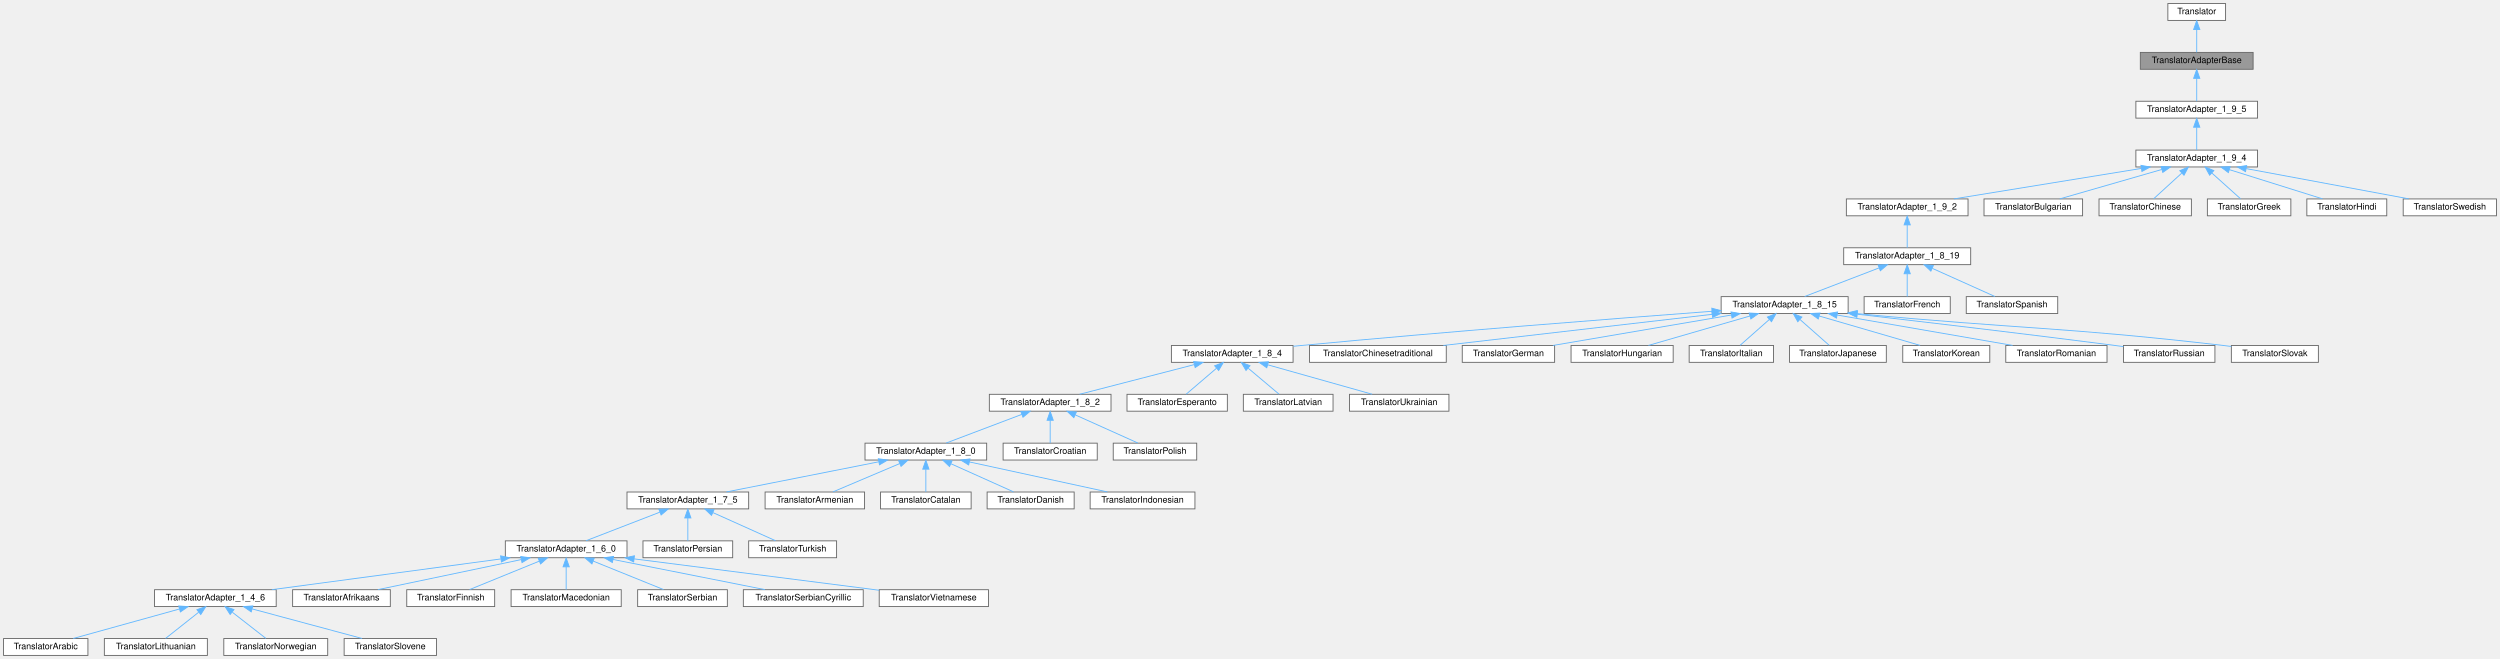
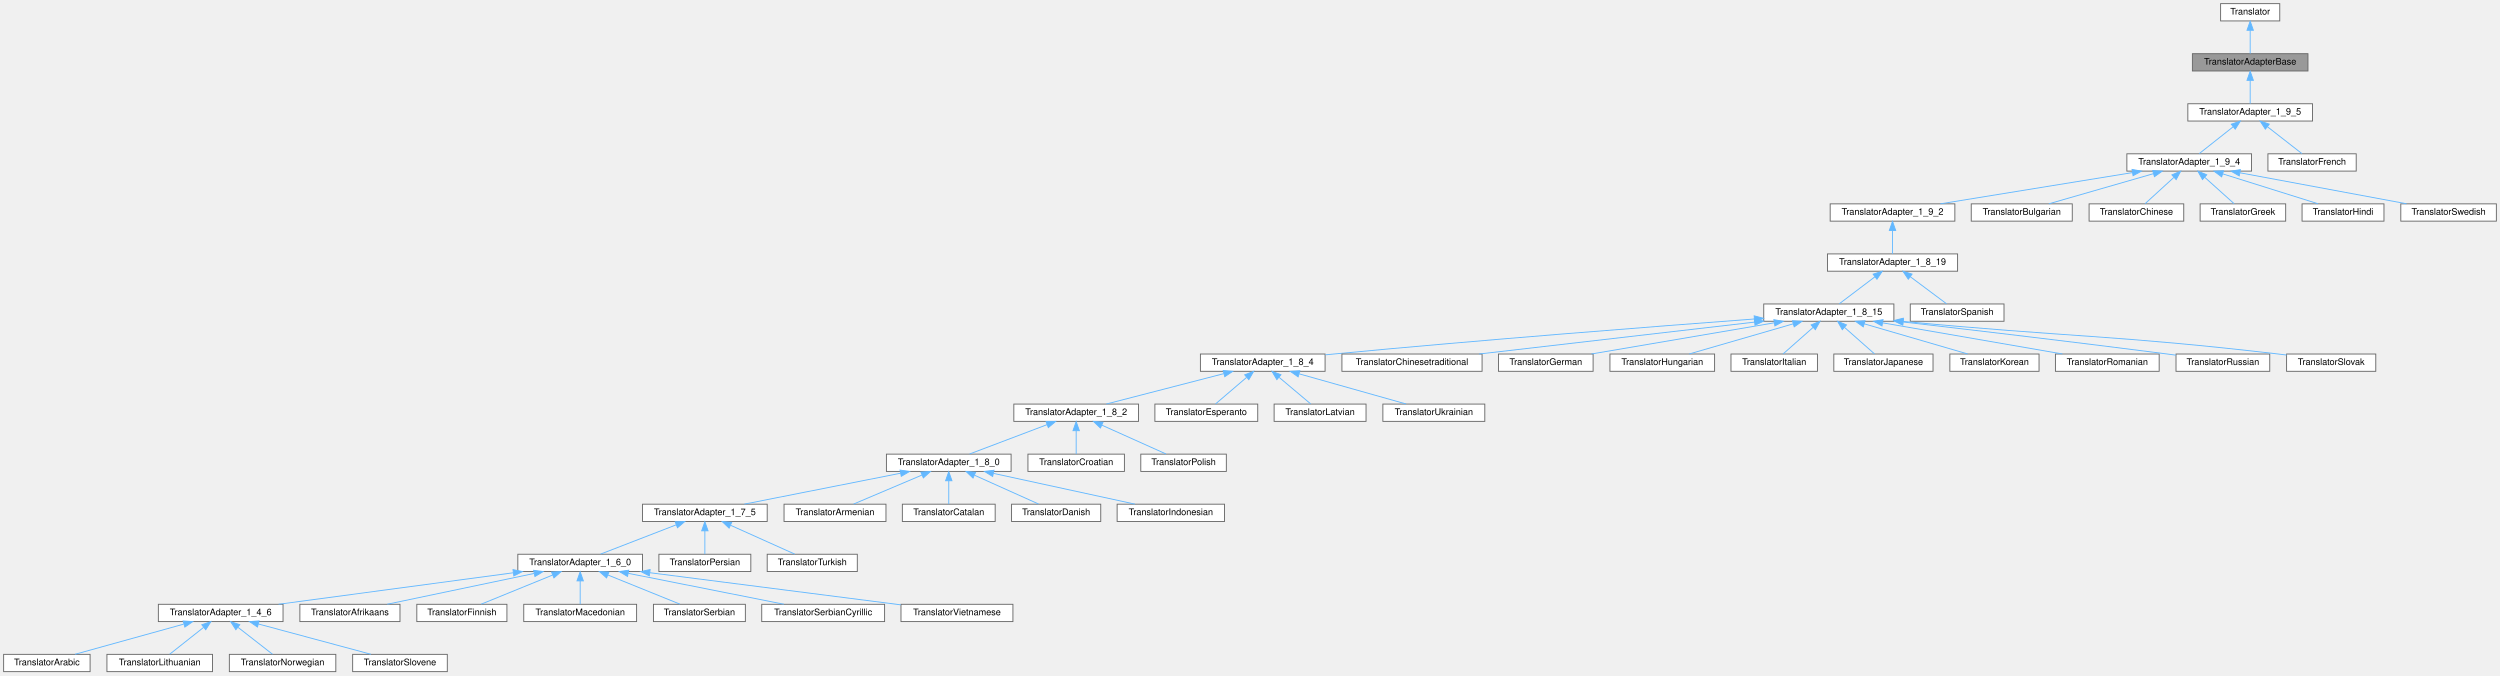
- <svg xmlns="http://www.w3.org/2000/svg" xmlns:xlink="http://www.w3.org/1999/xlink" width="2815pt" height="742pt" viewBox="0.00 0.00 2815.00 742.00">
+ <svg xmlns="http://www.w3.org/2000/svg" xmlns:xlink="http://www.w3.org/1999/xlink" width="2747pt" height="742pt" viewBox="0.00 0.00 2747.00 742.00">
  <g id="graph0" class="graph" transform="scale(1 1) rotate(0) translate(4 738)">
    <g id="node1" class="node">
      <g id="a_node1">
        <a xlink:title="Base of the translator adapter tree.">
-           <polygon fill="#999999" stroke="#666666" points="2533,-679 2406,-679 2406,-660 2533,-660 2533,-679" />
-           <text text-anchor="middle" x="2469.5" y="-667" font-family="Helvetica,sans-Serif" font-size="10.00">TranslatorAdapterBase</text>
+           <polygon fill="#999999" stroke="#666666" points="2532,-679 2405,-679 2405,-660 2532,-660 2532,-679" />
+           <text text-anchor="middle" x="2468.5" y="-667" font-family="Helvetica,sans-Serif" font-size="10.00">TranslatorAdapterBase</text>
        </a>
      </g>
    </g>
    <g id="node3" class="node">
      <g id="a_node3">
        <a xlink:href="../../dd/dba/class_translator_adapter__1__9__5.html" target="_top" xlink:title=" ">
-           <polygon fill="white" stroke="#666666" points="2538,-624 2401,-624 2401,-605 2538,-605 2538,-624" />
-           <text text-anchor="middle" x="2469.5" y="-612" font-family="Helvetica,sans-Serif" font-size="10.00">TranslatorAdapter_1_9_5</text>
+           <polygon fill="white" stroke="#666666" points="2537,-624 2400,-624 2400,-605 2537,-605 2537,-624" />
+           <text text-anchor="middle" x="2468.5" y="-612" font-family="Helvetica,sans-Serif" font-size="10.00">TranslatorAdapter_1_9_5</text>
        </a>
      </g>
    </g>
    <g id="edge2" class="edge">
-       <path fill="none" stroke="#63b8ff" d="M2469.5,-649.66C2469.5,-640.93 2469.5,-630.99 2469.5,-624.09" />
-       <polygon fill="#63b8ff" stroke="#63b8ff" points="2466,-649.75 2469.5,-659.75 2473,-649.75 2466,-649.75" />
+       <path fill="none" stroke="#63b8ff" d="M2468.5,-649.66C2468.5,-640.93 2468.5,-630.99 2468.5,-624.09" />
+       <polygon fill="#63b8ff" stroke="#63b8ff" points="2465,-649.75 2468.5,-659.75 2472,-649.75 2465,-649.75" />
    </g>
    <g id="node2" class="node">
      <g id="a_node2">
        <a xlink:href="../../d8/dfb/class_translator.html" target="_top" xlink:title="Abstract base class for all translatable text fragments.">
-           <polygon fill="white" stroke="#666666" points="2502,-734 2437,-734 2437,-715 2502,-715 2502,-734" />
-           <text text-anchor="middle" x="2469.5" y="-722" font-family="Helvetica,sans-Serif" font-size="10.00">Translator</text>
+           <polygon fill="white" stroke="#666666" points="2501,-734 2436,-734 2436,-715 2501,-715 2501,-734" />
+           <text text-anchor="middle" x="2468.5" y="-722" font-family="Helvetica,sans-Serif" font-size="10.00">Translator</text>
        </a>
      </g>
    </g>
    <g id="edge1" class="edge">
-       <path fill="none" stroke="#63b8ff" d="M2469.5,-704.66C2469.5,-695.93 2469.5,-685.99 2469.5,-679.09" />
-       <polygon fill="#63b8ff" stroke="#63b8ff" points="2466,-704.75 2469.5,-714.75 2473,-704.75 2466,-704.75" />
+       <path fill="none" stroke="#63b8ff" d="M2468.5,-704.66C2468.5,-695.93 2468.5,-685.99 2468.5,-679.09" />
+       <polygon fill="#63b8ff" stroke="#63b8ff" points="2465,-704.75 2468.5,-714.75 2472,-704.75 2465,-704.75" />
    </g>
    <g id="node4" class="node">
      <g id="a_node4">
        <a xlink:href="../../d0/d33/class_translator_adapter__1__9__4.html" target="_top" xlink:title=" ">
-           <polygon fill="white" stroke="#666666" points="2538,-569 2401,-569 2401,-550 2538,-550 2538,-569" />
-           <text text-anchor="middle" x="2469.5" y="-557" font-family="Helvetica,sans-Serif" font-size="10.00">TranslatorAdapter_1_9_4</text>
+           <polygon fill="white" stroke="#666666" points="2470,-569 2333,-569 2333,-550 2470,-550 2470,-569" />
+           <text text-anchor="middle" x="2401.5" y="-557" font-family="Helvetica,sans-Serif" font-size="10.00">TranslatorAdapter_1_9_4</text>
        </a>
      </g>
    </g>
    <g id="edge3" class="edge">
-       <path fill="none" stroke="#63b8ff" d="M2469.5,-594.66C2469.5,-585.93 2469.5,-575.99 2469.5,-569.09" />
-       <polygon fill="#63b8ff" stroke="#63b8ff" points="2466,-594.75 2469.5,-604.75 2473,-594.75 2466,-594.75" />
+       <path fill="none" stroke="#63b8ff" d="M2449.67,-598.6C2437.66,-589.11 2422.53,-577.13 2412.46,-569.17" />
+       <polygon fill="#63b8ff" stroke="#63b8ff" points="2447.72,-601.53 2457.74,-604.98 2452.06,-596.04 2447.72,-601.53" />
+     </g>
+     <g id="node50" class="node">
+       <g id="a_node50">
+         <a xlink:href="../../da/d1a/class_translator_french.html" target="_top" xlink:title=" ">
+           <polygon fill="white" stroke="#666666" points="2585,-569 2488,-569 2488,-550 2585,-550 2585,-569" />
+           <text text-anchor="middle" x="2536.5" y="-557" font-family="Helvetica,sans-Serif" font-size="10.00">TranslatorFrench</text>
+         </a>
+       </g>
+     </g>
+     <g id="edge49" class="edge">
+       <path fill="none" stroke="#63b8ff" d="M2487.62,-598.6C2499.8,-589.11 2515.16,-577.13 2525.38,-569.17" />
+       <polygon fill="#63b8ff" stroke="#63b8ff" points="2485.16,-596.08 2479.43,-604.98 2489.46,-601.6 2485.16,-596.08" />
    </g>
    <g id="node5" class="node">
      <g id="a_node5">
        <a xlink:href="../../d3/d2e/class_translator_adapter__1__9__2.html" target="_top" xlink:title=" ">
-           <polygon fill="white" stroke="#666666" points="2212,-514 2075,-514 2075,-495 2212,-495 2212,-514" />
-           <text text-anchor="middle" x="2143.5" y="-502" font-family="Helvetica,sans-Serif" font-size="10.00">TranslatorAdapter_1_9_2</text>
+           <polygon fill="white" stroke="#666666" points="2144,-514 2007,-514 2007,-495 2144,-495 2144,-514" />
+           <text text-anchor="middle" x="2075.5" y="-502" font-family="Helvetica,sans-Serif" font-size="10.00">TranslatorAdapter_1_9_2</text>
        </a>
      </g>
    </g>
    <g id="edge4" class="edge">
-       <path fill="none" stroke="#63b8ff" d="M2407.2,-548.37C2345.99,-538.42 2253.62,-523.4 2196.02,-514.04" />
-       <polygon fill="#63b8ff" stroke="#63b8ff" points="2406.69,-551.83 2417.12,-549.98 2407.81,-544.93 2406.69,-551.83" />
+       <path fill="none" stroke="#63b8ff" d="M2339.2,-548.37C2277.99,-538.42 2185.62,-523.4 2128.02,-514.04" />
+       <polygon fill="#63b8ff" stroke="#63b8ff" points="2338.69,-551.83 2349.12,-549.98 2339.81,-544.93 2338.69,-551.83" />
+     </g>
+     <g id="node45" class="node">
+       <g id="a_node45">
+         <a xlink:href="../../da/dbb/class_translator_bulgarian.html" target="_top" xlink:title=" ">
+           <polygon fill="white" stroke="#666666" points="2273,-514 2162,-514 2162,-495 2273,-495 2273,-514" />
+           <text text-anchor="middle" x="2217.5" y="-502" font-family="Helvetica,sans-Serif" font-size="10.00">TranslatorBulgarian</text>
+         </a>
+       </g>
+     </g>
+     <g id="edge44" class="edge">
+       <path fill="none" stroke="#63b8ff" d="M2362.21,-547.18C2327.8,-537.27 2278.54,-523.08 2247.29,-514.08" />
+       <polygon fill="#63b8ff" stroke="#63b8ff" points="2361.36,-550.58 2371.94,-549.98 2363.3,-543.85 2361.36,-550.58" />
    </g>
    <g id="node46" class="node">
      <g id="a_node46">
-         <a xlink:href="../../da/dbb/class_translator_bulgarian.html" target="_top" xlink:title=" ">
-           <polygon fill="white" stroke="#666666" points="2341,-514 2230,-514 2230,-495 2341,-495 2341,-514" />
-           <text text-anchor="middle" x="2285.5" y="-502" font-family="Helvetica,sans-Serif" font-size="10.00">TranslatorBulgarian</text>
+         <a xlink:href="../../d6/db6/class_translator_chinese.html" target="_top" xlink:title=" ">
+           <polygon fill="white" stroke="#666666" points="2395.5,-514 2291.5,-514 2291.5,-495 2395.5,-495 2395.5,-514" />
+           <text text-anchor="middle" x="2343.5" y="-502" font-family="Helvetica,sans-Serif" font-size="10.00">TranslatorChinese</text>
        </a>
      </g>
    </g>
    <g id="edge45" class="edge">
-       <path fill="none" stroke="#63b8ff" d="M2430.21,-547.18C2395.8,-537.27 2346.54,-523.08 2315.29,-514.08" />
-       <polygon fill="#63b8ff" stroke="#63b8ff" points="2429.36,-550.58 2439.94,-549.98 2431.3,-543.85 2429.36,-550.58" />
+       <path fill="none" stroke="#63b8ff" d="M2384.59,-543.04C2374.3,-533.64 2361.53,-521.98 2352.99,-514.17" />
+       <polygon fill="#63b8ff" stroke="#63b8ff" points="2382.44,-545.82 2392.18,-549.98 2387.16,-540.66 2382.44,-545.82" />
    </g>
    <g id="node47" class="node">
      <g id="a_node47">
-         <a xlink:href="../../d6/db6/class_translator_chinese.html" target="_top" xlink:title=" ">
-           <polygon fill="white" stroke="#666666" points="2463.5,-514 2359.5,-514 2359.5,-495 2463.5,-495 2463.5,-514" />
-           <text text-anchor="middle" x="2411.5" y="-502" font-family="Helvetica,sans-Serif" font-size="10.00">TranslatorChinese</text>
+         <a xlink:href="../../df/d75/class_translator_greek.html" target="_top" xlink:title=" ">
+           <polygon fill="white" stroke="#666666" points="2507.5,-514 2413.5,-514 2413.5,-495 2507.5,-495 2507.5,-514" />
+           <text text-anchor="middle" x="2460.5" y="-502" font-family="Helvetica,sans-Serif" font-size="10.00">TranslatorGreek</text>
        </a>
      </g>
    </g>
    <g id="edge46" class="edge">
-       <path fill="none" stroke="#63b8ff" d="M2452.59,-543.04C2442.3,-533.64 2429.53,-521.98 2420.99,-514.17" />
-       <polygon fill="#63b8ff" stroke="#63b8ff" points="2450.44,-545.82 2460.18,-549.98 2455.16,-540.66 2450.44,-545.82" />
+       <path fill="none" stroke="#63b8ff" d="M2418.7,-543.04C2429.17,-533.64 2442.15,-521.98 2450.85,-514.17" />
+       <polygon fill="#63b8ff" stroke="#63b8ff" points="2416.08,-540.7 2410.98,-549.98 2420.76,-545.91 2416.08,-540.7" />
    </g>
    <g id="node48" class="node">
      <g id="a_node48">
-         <a xlink:href="../../df/d75/class_translator_greek.html" target="_top" xlink:title=" ">
-           <polygon fill="white" stroke="#666666" points="2575.5,-514 2481.5,-514 2481.5,-495 2575.5,-495 2575.5,-514" />
-           <text text-anchor="middle" x="2528.5" y="-502" font-family="Helvetica,sans-Serif" font-size="10.00">TranslatorGreek</text>
+         <a xlink:href="../../d1/d8a/class_translator_hindi.html" target="_top" xlink:title=" ">
+           <polygon fill="white" stroke="#666666" points="2615.5,-514 2525.5,-514 2525.5,-495 2615.5,-495 2615.5,-514" />
+           <text text-anchor="middle" x="2570.5" y="-502" font-family="Helvetica,sans-Serif" font-size="10.00">TranslatorHindi</text>
        </a>
      </g>
    </g>
    <g id="edge47" class="edge">
-       <path fill="none" stroke="#63b8ff" d="M2486.7,-543.04C2497.17,-533.64 2510.15,-521.98 2518.85,-514.17" />
-       <polygon fill="#63b8ff" stroke="#63b8ff" points="2484.08,-540.7 2478.98,-549.98 2488.76,-545.91 2484.08,-540.7" />
+       <path fill="none" stroke="#63b8ff" d="M2438.4,-546.93C2469.97,-537.03 2514.68,-523.01 2543.13,-514.08" />
+       <polygon fill="#63b8ff" stroke="#63b8ff" points="2437.15,-543.65 2428.65,-549.98 2439.24,-550.33 2437.15,-543.65" />
    </g>
    <g id="node49" class="node">
      <g id="a_node49">
-         <a xlink:href="../../d1/d8a/class_translator_hindi.html" target="_top" xlink:title=" ">
-           <polygon fill="white" stroke="#666666" points="2683.5,-514 2593.5,-514 2593.5,-495 2683.5,-495 2683.5,-514" />
-           <text text-anchor="middle" x="2638.5" y="-502" font-family="Helvetica,sans-Serif" font-size="10.00">TranslatorHindi</text>
+         <a xlink:href="../../d5/d5c/class_translator_swedish.html" target="_top" xlink:title=" ">
+           <polygon fill="white" stroke="#666666" points="2739,-514 2634,-514 2634,-495 2739,-495 2739,-514" />
+           <text text-anchor="middle" x="2686.5" y="-502" font-family="Helvetica,sans-Serif" font-size="10.00">TranslatorSwedish</text>
        </a>
      </g>
    </g>
    <g id="edge48" class="edge">
-       <path fill="none" stroke="#63b8ff" d="M2506.4,-546.93C2537.97,-537.03 2582.68,-523.01 2611.13,-514.08" />
-       <polygon fill="#63b8ff" stroke="#63b8ff" points="2505.15,-543.65 2496.65,-549.98 2507.24,-550.33 2505.15,-543.65" />
-     </g>
-     <g id="node50" class="node">
-       <g id="a_node50">
-         <a xlink:href="../../d5/d5c/class_translator_swedish.html" target="_top" xlink:title=" ">
-           <polygon fill="white" stroke="#666666" points="2807,-514 2702,-514 2702,-495 2807,-495 2807,-514" />
-           <text text-anchor="middle" x="2754.5" y="-502" font-family="Helvetica,sans-Serif" font-size="10.00">TranslatorSwedish</text>
-         </a>
-       </g>
-     </g>
-     <g id="edge49" class="edge">
-       <path fill="none" stroke="#63b8ff" d="M2525.28,-548.13C2578.71,-538.19 2658.39,-523.37 2708.35,-514.08" />
-       <polygon fill="#63b8ff" stroke="#63b8ff" points="2524.48,-544.72 2515.29,-549.98 2525.76,-551.6 2524.48,-544.72" />
+       <path fill="none" stroke="#63b8ff" d="M2457.28,-548.13C2510.71,-538.19 2590.39,-523.37 2640.35,-514.08" />
+       <polygon fill="#63b8ff" stroke="#63b8ff" points="2456.48,-544.72 2447.29,-549.98 2457.76,-551.6 2456.48,-544.72" />
    </g>
    <g id="node6" class="node">
      <g id="a_node6">
        <a xlink:href="../../de/dde/class_translator_adapter__1__8__19.html" target="_top" xlink:title=" ">
-           <polygon fill="white" stroke="#666666" points="2215,-459 2072,-459 2072,-440 2215,-440 2215,-459" />
-           <text text-anchor="middle" x="2143.5" y="-447" font-family="Helvetica,sans-Serif" font-size="10.00">TranslatorAdapter_1_8_19</text>
+           <polygon fill="white" stroke="#666666" points="2147,-459 2004,-459 2004,-440 2147,-440 2147,-459" />
+           <text text-anchor="middle" x="2075.5" y="-447" font-family="Helvetica,sans-Serif" font-size="10.00">TranslatorAdapter_1_8_19</text>
        </a>
      </g>
    </g>
    <g id="edge5" class="edge">
-       <path fill="none" stroke="#63b8ff" d="M2143.5,-484.66C2143.5,-475.93 2143.5,-465.99 2143.5,-459.09" />
-       <polygon fill="#63b8ff" stroke="#63b8ff" points="2140,-484.75 2143.5,-494.75 2147,-484.75 2140,-484.75" />
+       <path fill="none" stroke="#63b8ff" d="M2075.5,-484.66C2075.5,-475.93 2075.5,-465.99 2075.5,-459.09" />
+       <polygon fill="#63b8ff" stroke="#63b8ff" points="2072,-484.75 2075.5,-494.75 2079,-484.75 2072,-484.75" />
    </g>
    <g id="node7" class="node">
      <g id="a_node7">
        <a xlink:href="../../d4/d2e/class_translator_adapter__1__8__15.html" target="_top" xlink:title=" ">
          <polygon fill="white" stroke="#666666" points="2077,-404 1934,-404 1934,-385 2077,-385 2077,-404" />
          <text text-anchor="middle" x="2005.5" y="-392" font-family="Helvetica,sans-Serif" font-size="10.00">TranslatorAdapter_1_8_15</text>
        </a>
      </g>
    </g>
    <g id="edge6" class="edge">
-       <path fill="none" stroke="#63b8ff" d="M2111.71,-436.29C2086.13,-426.47 2050.83,-412.91 2028.08,-404.17" />
-       <polygon fill="#63b8ff" stroke="#63b8ff" points="2110.74,-439.67 2121.33,-439.98 2113.25,-433.13 2110.74,-439.67" />
+       <path fill="none" stroke="#63b8ff" d="M2056.19,-433.88C2043.59,-424.34 2027.57,-412.21 2016.95,-404.17" />
+       <polygon fill="#63b8ff" stroke="#63b8ff" points="2054.17,-436.74 2064.25,-439.98 2058.39,-431.16 2054.17,-436.74" />
    </g>
    <g id="node44" class="node">
      <g id="a_node44">
-         <a xlink:href="../../da/d1a/class_translator_french.html" target="_top" xlink:title=" ">
-           <polygon fill="white" stroke="#666666" points="2192,-404 2095,-404 2095,-385 2192,-385 2192,-404" />
-           <text text-anchor="middle" x="2143.5" y="-392" font-family="Helvetica,sans-Serif" font-size="10.00">TranslatorFrench</text>
+         <a xlink:href="../../dc/d44/class_translator_spanish.html" target="_top" xlink:title=" ">
+           <polygon fill="white" stroke="#666666" points="2198,-404 2095,-404 2095,-385 2198,-385 2198,-404" />
+           <text text-anchor="middle" x="2146.5" y="-392" font-family="Helvetica,sans-Serif" font-size="10.00">TranslatorSpanish</text>
        </a>
      </g>
    </g>
    <g id="edge43" class="edge">
-       <path fill="none" stroke="#63b8ff" d="M2143.5,-429.66C2143.5,-420.93 2143.5,-410.99 2143.5,-404.09" />
-       <polygon fill="#63b8ff" stroke="#63b8ff" points="2140,-429.75 2143.5,-439.75 2147,-429.75 2140,-429.75" />
-     </g>
-     <g id="node45" class="node">
-       <g id="a_node45">
-         <a xlink:href="../../dc/d44/class_translator_spanish.html" target="_top" xlink:title=" ">
-           <polygon fill="white" stroke="#666666" points="2313,-404 2210,-404 2210,-385 2313,-385 2313,-404" />
-           <text text-anchor="middle" x="2261.5" y="-392" font-family="Helvetica,sans-Serif" font-size="10.00">TranslatorSpanish</text>
-         </a>
-       </g>
-     </g>
-     <g id="edge44" class="edge">
-       <path fill="none" stroke="#63b8ff" d="M2171.85,-435.77C2193.62,-425.99 2223.09,-412.75 2242.2,-404.17" />
-       <polygon fill="#63b8ff" stroke="#63b8ff" points="2170.15,-432.69 2162.46,-439.98 2173.01,-439.08 2170.15,-432.69" />
+       <path fill="none" stroke="#63b8ff" d="M2095.09,-433.88C2107.87,-424.34 2124.11,-412.21 2134.89,-404.17" />
+       <polygon fill="#63b8ff" stroke="#63b8ff" points="2092.83,-431.2 2086.91,-439.98 2097.01,-436.81 2092.83,-431.2" />
    </g>
    <g id="node8" class="node">
      <g id="a_node8">
        <a xlink:href="../../de/d2f/class_translator_adapter__1__8__4.html" target="_top" xlink:title=" ">
          <polygon fill="white" stroke="#666666" points="1452,-349 1315,-349 1315,-330 1452,-330 1452,-349" />
          <text text-anchor="middle" x="1383.5" y="-337" font-family="Helvetica,sans-Serif" font-size="10.00">TranslatorAdapter_1_8_4</text>
        </a>
      </g>
    </g>
    <g id="edge7" class="edge">
      <path fill="none" stroke="#63b8ff" d="M1923.69,-387.5C1817.19,-379.53 1625.31,-364.62 1461.5,-349 1458.52,-348.72 1455.47,-348.42 1452.39,-348.11" />
      <polygon fill="#63b8ff" stroke="#63b8ff" points="1923.49,-390.99 1933.72,-388.25 1924.01,-384.01 1923.49,-390.99" />
    </g>
    <g id="node35" class="node">
      <g id="a_node35">
        <a xlink:href="../../dd/df6/class_translator_chinesetraditional.html" target="_top" xlink:title=" ">
          <polygon fill="white" stroke="#666666" points="1624.5,-349 1470.5,-349 1470.5,-330 1624.5,-330 1624.5,-349" />
          <text text-anchor="middle" x="1547.5" y="-337" font-family="Helvetica,sans-Serif" font-size="10.00">TranslatorChinesetraditional</text>
        </a>
      </g>
    </g>
    <g id="edge34" class="edge">
      <path fill="none" stroke="#63b8ff" d="M1923.97,-384.07C1838.08,-374.13 1704.03,-358.61 1621.21,-349.03" />
      <polygon fill="#63b8ff" stroke="#63b8ff" points="1923.6,-387.55 1933.94,-385.22 1924.41,-380.59 1923.6,-387.55" />
    </g>
    <g id="node36" class="node">
      <g id="a_node36">
        <a xlink:href="../../d6/d07/class_translator_german.html" target="_top" xlink:title=" ">
          <polygon fill="white" stroke="#666666" points="1746.5,-349 1642.5,-349 1642.5,-330 1746.5,-330 1746.5,-349" />
          <text text-anchor="middle" x="1694.5" y="-337" font-family="Helvetica,sans-Serif" font-size="10.00">TranslatorGerman</text>
        </a>
      </g>
    </g>
    <g id="edge35" class="edge">
      <path fill="none" stroke="#63b8ff" d="M1945.34,-383.25C1886.94,-373.3 1799.32,-358.36 1744.6,-349.04" />
      <polygon fill="#63b8ff" stroke="#63b8ff" points="1945.09,-386.75 1955.53,-384.98 1946.26,-379.85 1945.09,-386.75" />
    </g>
    <g id="node37" class="node">
      <g id="a_node37">
        <a xlink:href="../../db/d5f/class_translator_hungarian.html" target="_top" xlink:title=" ">
          <polygon fill="white" stroke="#666666" points="1880,-349 1765,-349 1765,-330 1880,-330 1880,-349" />
          <text text-anchor="middle" x="1822.5" y="-337" font-family="Helvetica,sans-Serif" font-size="10.00">TranslatorHungarian</text>
        </a>
      </g>
    </g>
    <g id="edge36" class="edge">
      <path fill="none" stroke="#63b8ff" d="M1966.43,-382.18C1932.2,-372.27 1883.21,-358.08 1852.13,-349.08" />
      <polygon fill="#63b8ff" stroke="#63b8ff" points="1965.52,-385.56 1976.1,-384.98 1967.47,-378.84 1965.52,-385.56" />
    </g>
    <g id="node38" class="node">
      <g id="a_node38">
        <a xlink:href="../../d2/df8/class_translator_italian.html" target="_top" xlink:title=" ">
          <polygon fill="white" stroke="#666666" points="1993,-349 1898,-349 1898,-330 1993,-330 1993,-349" />
          <text text-anchor="middle" x="1945.5" y="-337" font-family="Helvetica,sans-Serif" font-size="10.00">TranslatorItalian</text>
        </a>
      </g>
    </g>
    <g id="edge37" class="edge">
      <path fill="none" stroke="#63b8ff" d="M1988.32,-378.32C1977.62,-368.87 1964.24,-357.06 1955.32,-349.17" />
      <polygon fill="#63b8ff" stroke="#63b8ff" points="1986.05,-380.99 1995.86,-384.98 1990.68,-375.74 1986.05,-380.99" />
    </g>
    <g id="node39" class="node">
      <g id="a_node39">
        <a xlink:href="../../d1/d6a/class_translator_japanese.html" target="_top" xlink:title=" ">
          <polygon fill="white" stroke="#666666" points="2120,-349 2011,-349 2011,-330 2120,-330 2120,-349" />
          <text text-anchor="middle" x="2065.5" y="-337" font-family="Helvetica,sans-Serif" font-size="10.00">TranslatorJapanese</text>
        </a>
      </g>
    </g>
    <g id="edge38" class="edge">
      <path fill="none" stroke="#63b8ff" d="M2022.68,-378.32C2033.38,-368.87 2046.76,-357.06 2055.68,-349.17" />
      <polygon fill="#63b8ff" stroke="#63b8ff" points="2020.32,-375.74 2015.14,-384.98 2024.95,-380.99 2020.32,-375.74" />
    </g>
    <g id="node40" class="node">
      <g id="a_node40">
        <a xlink:href="../../db/dcc/class_translator_korean.html" target="_top" xlink:title=" ">
          <polygon fill="white" stroke="#666666" points="2236.5,-349 2138.5,-349 2138.5,-330 2236.5,-330 2236.5,-349" />
          <text text-anchor="middle" x="2187.5" y="-337" font-family="Helvetica,sans-Serif" font-size="10.00">TranslatorKorean</text>
        </a>
      </g>
    </g>
    <g id="edge39" class="edge">
      <path fill="none" stroke="#63b8ff" d="M2044.36,-382.18C2078.4,-372.27 2127.12,-358.08 2158.03,-349.08" />
      <polygon fill="#63b8ff" stroke="#63b8ff" points="2043.36,-378.83 2034.74,-384.98 2045.32,-385.55 2043.36,-378.83" />
    </g>
    <g id="node41" class="node">
      <g id="a_node41">
        <a xlink:href="../../da/d32/class_translator_romanian.html" target="_top" xlink:title=" ">
          <polygon fill="white" stroke="#666666" points="2368.5,-349 2254.5,-349 2254.5,-330 2368.5,-330 2368.5,-349" />
          <text text-anchor="middle" x="2311.5" y="-337" font-family="Helvetica,sans-Serif" font-size="10.00">TranslatorRomanian</text>
        </a>
      </g>
    </g>
    <g id="edge40" class="edge">
      <path fill="none" stroke="#63b8ff" d="M2064.69,-383.25C2122.15,-373.3 2208.36,-358.36 2262.2,-349.04" />
      <polygon fill="#63b8ff" stroke="#63b8ff" points="2063.92,-379.83 2054.66,-384.98 2065.11,-386.73 2063.92,-379.83" />
    </g>
    <g id="node42" class="node">
      <g id="a_node42">
        <a xlink:href="../../d0/dab/class_translator_russian.html" target="_top" xlink:title=" ">
          <polygon fill="white" stroke="#666666" points="2490,-349 2387,-349 2387,-330 2490,-330 2490,-349" />
          <text text-anchor="middle" x="2438.5" y="-337" font-family="Helvetica,sans-Serif" font-size="10.00">TranslatorRussian</text>
        </a>
      </g>
    </g>
    <g id="edge41" class="edge">
      <path fill="none" stroke="#63b8ff" d="M2087.59,-384.14C2163,-375.44 2277.85,-361.9 2377.5,-349 2380.58,-348.6 2383.74,-348.18 2386.92,-347.76" />
      <polygon fill="#63b8ff" stroke="#63b8ff" points="2086.75,-380.72 2077.21,-385.34 2087.55,-387.67 2086.75,-380.72" />
    </g>
    <g id="node43" class="node">
      <g id="a_node43">
        <a xlink:href="../../d2/d53/class_translator_slovak.html" target="_top" xlink:title=" ">
          <polygon fill="white" stroke="#666666" points="2606.5,-349 2508.5,-349 2508.5,-330 2606.5,-330 2606.5,-349" />
          <text text-anchor="middle" x="2557.5" y="-337" font-family="Helvetica,sans-Serif" font-size="10.00">TranslatorSlovak</text>
        </a>
      </g>
    </g>
    <g id="edge42" class="edge">
      <path fill="none" stroke="#63b8ff" d="M2087.03,-384.87C2271.02,-367.35 2319.27,-370.02 2499.5,-349 2502.43,-348.66 2505.44,-348.28 2508.48,-347.89" />
      <polygon fill="#63b8ff" stroke="#63b8ff" points="2086.64,-381.39 2077.02,-385.83 2087.31,-388.36 2086.64,-381.39" />
    </g>
    <g id="node9" class="node">
      <g id="a_node9">
        <a xlink:href="../../d2/d75/class_translator_adapter__1__8__2.html" target="_top" xlink:title=" ">
          <polygon fill="white" stroke="#666666" points="1247,-294 1110,-294 1110,-275 1247,-275 1247,-294" />
          <text text-anchor="middle" x="1178.5" y="-282" font-family="Helvetica,sans-Serif" font-size="10.00">TranslatorAdapter_1_8_2</text>
        </a>
      </g>
    </g>
    <g id="edge8" class="edge">
      <path fill="none" stroke="#63b8ff" d="M1340.71,-327.44C1302.33,-317.52 1246.81,-303.16 1211.69,-294.08" />
      <polygon fill="#63b8ff" stroke="#63b8ff" points="1340.01,-330.87 1350.56,-329.98 1341.76,-324.09 1340.01,-330.87" />
    </g>
    <g id="node32" class="node">
      <g id="a_node32">
        <a xlink:href="../../d2/d07/class_translator_esperanto.html" target="_top" xlink:title=" ">
          <polygon fill="white" stroke="#666666" points="1378,-294 1265,-294 1265,-275 1378,-275 1378,-294" />
          <text text-anchor="middle" x="1321.5" y="-282" font-family="Helvetica,sans-Serif" font-size="10.00">TranslatorEsperanto</text>
        </a>
      </g>
    </g>
    <g id="edge31" class="edge">
      <path fill="none" stroke="#63b8ff" d="M1365.75,-323.32C1354.69,-313.87 1340.87,-302.06 1331.64,-294.17" />
      <polygon fill="#63b8ff" stroke="#63b8ff" points="1363.66,-326.15 1373.54,-329.98 1368.21,-320.83 1363.66,-326.15" />
    </g>
    <g id="node33" class="node">
      <g id="a_node33">
        <a xlink:href="../../d8/d83/class_translator_latvian.html" target="_top" xlink:title=" ">
          <polygon fill="white" stroke="#666666" points="1497,-294 1396,-294 1396,-275 1497,-275 1497,-294" />
          <text text-anchor="middle" x="1446.5" y="-282" font-family="Helvetica,sans-Serif" font-size="10.00">TranslatorLatvian</text>
        </a>
      </g>
    </g>
    <g id="edge32" class="edge">
      <path fill="none" stroke="#63b8ff" d="M1401.54,-323.32C1412.77,-313.87 1426.82,-302.06 1436.19,-294.17" />
      <polygon fill="#63b8ff" stroke="#63b8ff" points="1399.02,-320.87 1393.62,-329.98 1403.53,-326.23 1399.02,-320.87" />
    </g>
    <g id="node34" class="node">
      <g id="a_node34">
        <a xlink:href="../../d1/d56/class_translator_ukrainian.html" target="_top" xlink:title=" ">
          <polygon fill="white" stroke="#666666" points="1627.5,-294 1515.5,-294 1515.5,-275 1627.5,-275 1627.5,-294" />
          <text text-anchor="middle" x="1571.5" y="-282" font-family="Helvetica,sans-Serif" font-size="10.00">TranslatorUkrainian</text>
        </a>
      </g>
    </g>
    <g id="edge33" class="edge">
      <path fill="none" stroke="#63b8ff" d="M1423.64,-327.18C1458.8,-317.27 1509.13,-303.08 1541.06,-294.08" />
      <polygon fill="#63b8ff" stroke="#63b8ff" points="1422.38,-323.9 1413.71,-329.98 1424.28,-330.64 1422.38,-323.9" />
    </g>
    <g id="node10" class="node">
      <g id="a_node10">
        <a xlink:href="../../de/d49/class_translator_adapter__1__8__0.html" target="_top" xlink:title="Adapter class for languages that only contain translations up to version 1.8.0.">
          <polygon fill="white" stroke="#666666" points="1107,-239 970,-239 970,-220 1107,-220 1107,-239" />
          <text text-anchor="middle" x="1038.5" y="-227" font-family="Helvetica,sans-Serif" font-size="10.00">TranslatorAdapter_1_8_0</text>
        </a>
      </g>
    </g>
    <g id="edge9" class="edge">
      <path fill="none" stroke="#63b8ff" d="M1146.59,-271.42C1120.62,-261.59 1084.58,-247.95 1061.4,-239.17" />
      <polygon fill="#63b8ff" stroke="#63b8ff" points="1145.42,-274.72 1156.01,-274.98 1147.89,-268.17 1145.42,-274.72" />
    </g>
    <g id="node30" class="node">
      <g id="a_node30">
        <a xlink:href="../../d9/d82/class_translator_croatian.html" target="_top" xlink:title=" ">
          <polygon fill="white" stroke="#666666" points="1231.5,-239 1125.5,-239 1125.5,-220 1231.5,-220 1231.5,-239" />
          <text text-anchor="middle" x="1178.5" y="-227" font-family="Helvetica,sans-Serif" font-size="10.00">TranslatorCroatian</text>
        </a>
      </g>
    </g>
    <g id="edge29" class="edge">
      <path fill="none" stroke="#63b8ff" d="M1178.5,-264.66C1178.5,-255.93 1178.5,-245.99 1178.5,-239.09" />
      <polygon fill="#63b8ff" stroke="#63b8ff" points="1175,-264.75 1178.5,-274.75 1182,-264.75 1175,-264.75" />
    </g>
    <g id="node31" class="node">
      <g id="a_node31">
        <a xlink:href="../../de/d82/class_translator_polish.html" target="_top" xlink:title=" ">
          <polygon fill="white" stroke="#666666" points="1343.5,-239 1249.5,-239 1249.5,-220 1343.5,-220 1343.5,-239" />
          <text text-anchor="middle" x="1296.5" y="-227" font-family="Helvetica,sans-Serif" font-size="10.00">TranslatorPolish</text>
        </a>
      </g>
    </g>
    <g id="edge30" class="edge">
      <path fill="none" stroke="#63b8ff" d="M1206.85,-270.77C1228.62,-260.99 1258.09,-247.75 1277.2,-239.17" />
      <polygon fill="#63b8ff" stroke="#63b8ff" points="1205.15,-267.69 1197.46,-274.98 1208.01,-274.08 1205.15,-267.69" />
    </g>
    <g id="node11" class="node">
      <g id="a_node11">
        <a xlink:href="../../da/d24/class_translator_adapter__1__7__5.html" target="_top" xlink:title="Adapter class for languages that only contain translations up to version 1.7.5.">
          <polygon fill="white" stroke="#666666" points="839,-184 702,-184 702,-165 839,-165 839,-184" />
          <text text-anchor="middle" x="770.5" y="-172" font-family="Helvetica,sans-Serif" font-size="10.00">TranslatorAdapter_1_7_5</text>
        </a>
      </g>
    </g>
    <g id="edge10" class="edge">
      <path fill="none" stroke="#63b8ff" d="M985.42,-218C935.18,-208.07 860.68,-193.33 813.9,-184.08" />
      <polygon fill="#63b8ff" stroke="#63b8ff" points="984.95,-221.48 995.44,-219.98 986.31,-214.61 984.95,-221.48" />
    </g>
    <g id="node26" class="node">
      <g id="a_node26">
        <a xlink:href="../../da/db8/class_translator_armenian.html" target="_top" xlink:title=" ">
          <polygon fill="white" stroke="#666666" points="969.5,-184 857.5,-184 857.5,-165 969.5,-165 969.5,-184" />
          <text text-anchor="middle" x="913.5" y="-172" font-family="Helvetica,sans-Serif" font-size="10.00">TranslatorArmenian</text>
        </a>
      </g>
    </g>
    <g id="edge25" class="edge">
      <path fill="none" stroke="#63b8ff" d="M1009.09,-216.03C985.97,-206.23 954.37,-192.83 933.95,-184.17" />
      <polygon fill="#63b8ff" stroke="#63b8ff" points="1007.84,-219.3 1018.42,-219.98 1010.58,-212.86 1007.84,-219.3" />
    </g>
    <g id="node27" class="node">
      <g id="a_node27">
        <a xlink:href="../../d9/dc1/class_translator_catalan.html" target="_top" xlink:title=" ">
          <polygon fill="white" stroke="#666666" points="1089.5,-184 987.5,-184 987.5,-165 1089.5,-165 1089.5,-184" />
          <text text-anchor="middle" x="1038.5" y="-172" font-family="Helvetica,sans-Serif" font-size="10.00">TranslatorCatalan</text>
        </a>
      </g>
    </g>
    <g id="edge26" class="edge">
      <path fill="none" stroke="#63b8ff" d="M1038.5,-209.66C1038.5,-200.93 1038.5,-190.99 1038.5,-184.09" />
      <polygon fill="#63b8ff" stroke="#63b8ff" points="1035,-209.75 1038.5,-219.75 1042,-209.75 1035,-209.75" />
    </g>
    <g id="node28" class="node">
      <g id="a_node28">
        <a xlink:href="../../d7/d21/class_translator_danish.html" target="_top" xlink:title=" ">
          <polygon fill="white" stroke="#666666" points="1205.5,-184 1107.5,-184 1107.5,-165 1205.5,-165 1205.5,-184" />
          <text text-anchor="middle" x="1156.5" y="-172" font-family="Helvetica,sans-Serif" font-size="10.00">TranslatorDanish</text>
        </a>
      </g>
    </g>
    <g id="edge27" class="edge">
      <path fill="none" stroke="#63b8ff" d="M1066.85,-215.77C1088.62,-205.99 1118.09,-192.75 1137.2,-184.17" />
      <polygon fill="#63b8ff" stroke="#63b8ff" points="1065.15,-212.69 1057.46,-219.98 1068.01,-219.08 1065.15,-212.69" />
    </g>
    <g id="node29" class="node">
      <g id="a_node29">
        <a xlink:href="../../df/dc8/class_translator_indonesian.html" target="_top" xlink:title=" ">
          <polygon fill="white" stroke="#666666" points="1341.5,-184 1223.5,-184 1223.5,-165 1341.5,-165 1341.5,-184" />
          <text text-anchor="middle" x="1282.5" y="-172" font-family="Helvetica,sans-Serif" font-size="10.00">TranslatorIndonesian</text>
        </a>
      </g>
    </g>
    <g id="edge28" class="edge">
      <path fill="none" stroke="#63b8ff" d="M1087.69,-217.82C1133.42,-207.88 1200.66,-193.28 1242.99,-184.08" />
      <polygon fill="#63b8ff" stroke="#63b8ff" points="1086.73,-214.44 1077.7,-219.98 1088.22,-221.28 1086.73,-214.44" />
    </g>
    <g id="node12" class="node">
      <g id="a_node12">
        <a xlink:href="../../d3/da1/class_translator_adapter__1__6__0.html" target="_top" xlink:title="Adapter class for languages that only contain translations up to version 1.6.0.">
          <polygon fill="white" stroke="#666666" points="702,-129 565,-129 565,-110 702,-110 702,-129" />
          <text text-anchor="middle" x="633.5" y="-117" font-family="Helvetica,sans-Serif" font-size="10.00">TranslatorAdapter_1_6_0</text>
        </a>
      </g>
    </g>
    <g id="edge11" class="edge">
      <path fill="none" stroke="#63b8ff" d="M738.94,-161.29C713.55,-151.47 678.5,-137.91 655.91,-129.17" />
      <polygon fill="#63b8ff" stroke="#63b8ff" points="737.9,-164.64 748.49,-164.98 740.42,-158.11 737.9,-164.64" />
    </g>
    <g id="node24" class="node">
      <g id="a_node24">
        <a xlink:href="../../d5/d43/class_translator_persian.html" target="_top" xlink:title=" ">
          <polygon fill="white" stroke="#666666" points="821,-129 720,-129 720,-110 821,-110 821,-129" />
          <text text-anchor="middle" x="770.5" y="-117" font-family="Helvetica,sans-Serif" font-size="10.00">TranslatorPersian</text>
        </a>
      </g>
    </g>
    <g id="edge23" class="edge">
      <path fill="none" stroke="#63b8ff" d="M770.5,-154.66C770.5,-145.93 770.5,-135.99 770.5,-129.09" />
      <polygon fill="#63b8ff" stroke="#63b8ff" points="767,-154.75 770.5,-164.75 774,-154.75 767,-154.75" />
    </g>
    <g id="node25" class="node">
      <g id="a_node25">
        <a xlink:href="../../dd/d80/class_translator_turkish.html" target="_top" xlink:title=" ">
          <polygon fill="white" stroke="#666666" points="938,-129 839,-129 839,-110 938,-110 938,-129" />
          <text text-anchor="middle" x="888.5" y="-117" font-family="Helvetica,sans-Serif" font-size="10.00">TranslatorTurkish</text>
        </a>
      </g>
    </g>
    <g id="edge24" class="edge">
      <path fill="none" stroke="#63b8ff" d="M798.85,-160.77C820.62,-150.99 850.09,-137.75 869.2,-129.17" />
      <polygon fill="#63b8ff" stroke="#63b8ff" points="797.15,-157.69 789.46,-164.98 800.01,-164.08 797.15,-157.69" />
    </g>
    <g id="node13" class="node">
      <g id="a_node13">
        <a xlink:href="../../d4/d2b/class_translator_adapter__1__4__6.html" target="_top" xlink:title="Adapter class for languages that only contain translations up to version 1.4.6.">
          <polygon fill="white" stroke="#666666" points="307,-74 170,-74 170,-55 307,-55 307,-74" />
          <text text-anchor="middle" x="238.5" y="-62" font-family="Helvetica,sans-Serif" font-size="10.00">TranslatorAdapter_1_4_6</text>
        </a>
      </g>
    </g>
    <g id="edge12" class="edge">
      <path fill="none" stroke="#63b8ff" d="M559.84,-108.62C485.69,-98.67 372.5,-83.48 302.13,-74.04" />
      <polygon fill="#63b8ff" stroke="#63b8ff" points="559.66,-112.12 570.04,-109.98 560.59,-105.19 559.66,-112.12" />
    </g>
    <g id="node18" class="node">
      <g id="a_node18">
        <a xlink:href="../../d3/d65/class_translator_afrikaans.html" target="_top" xlink:title=" ">
          <polygon fill="white" stroke="#666666" points="435.5,-74 325.5,-74 325.5,-55 435.5,-55 435.5,-74" />
          <text text-anchor="middle" x="380.5" y="-62" font-family="Helvetica,sans-Serif" font-size="10.00">TranslatorAfrikaans</text>
        </a>
      </g>
    </g>
    <g id="edge17" class="edge">
      <path fill="none" stroke="#63b8ff" d="M582.8,-107.88C535.38,-97.94 465.45,-83.3 421.47,-74.08" />
      <polygon fill="#63b8ff" stroke="#63b8ff" points="582.35,-111.36 592.85,-109.98 583.78,-104.51 582.35,-111.36" />
    </g>
    <g id="node19" class="node">
      <g id="a_node19">
        <a xlink:href="../../de/df7/class_translator_finnish.html" target="_top" xlink:title=" ">
          <polygon fill="white" stroke="#666666" points="553,-74 454,-74 454,-55 553,-55 553,-74" />
          <text text-anchor="middle" x="503.5" y="-62" font-family="Helvetica,sans-Serif" font-size="10.00">TranslatorFinnish</text>
        </a>
      </g>
    </g>
    <g id="edge18" class="edge">
      <path fill="none" stroke="#63b8ff" d="M603.23,-106.16C579.16,-96.35 546.1,-82.87 524.77,-74.17" />
      <polygon fill="#63b8ff" stroke="#63b8ff" points="602.03,-109.45 612.61,-109.98 604.67,-102.97 602.03,-109.45" />
    </g>
    <g id="node20" class="node">
      <g id="a_node20">
        <a xlink:href="../../d9/ddf/class_translator_macedonian.html" target="_top" xlink:title=" ">
          <polygon fill="white" stroke="#666666" points="695.5,-74 571.5,-74 571.5,-55 695.5,-55 695.5,-74" />
          <text text-anchor="middle" x="633.5" y="-62" font-family="Helvetica,sans-Serif" font-size="10.00">TranslatorMacedonian</text>
        </a>
      </g>
    </g>
    <g id="edge19" class="edge">
      <path fill="none" stroke="#63b8ff" d="M633.5,-99.66C633.5,-90.93 633.5,-80.99 633.5,-74.09" />
      <polygon fill="#63b8ff" stroke="#63b8ff" points="630,-99.75 633.5,-109.75 637,-99.75 630,-99.75" />
    </g>
    <g id="node21" class="node">
      <g id="a_node21">
        <a xlink:href="../../d5/d0a/class_translator_serbian.html" target="_top" xlink:title=" ">
          <polygon fill="white" stroke="#666666" points="815,-74 714,-74 714,-55 815,-55 815,-74" />
          <text text-anchor="middle" x="764.5" y="-62" font-family="Helvetica,sans-Serif" font-size="10.00">TranslatorSerbian</text>
        </a>
      </g>
    </g>
    <g id="edge20" class="edge">
      <path fill="none" stroke="#63b8ff" d="M664,-106.16C688.25,-96.35 721.57,-82.87 743.07,-74.17" />
      <polygon fill="#63b8ff" stroke="#63b8ff" points="662.5,-102.99 654.55,-109.98 665.13,-109.48 662.5,-102.99" />
    </g>
    <g id="node22" class="node">
      <g id="a_node22">
        <a xlink:href="../../dc/d03/class_translator_serbian_cyrillic.html" target="_top" xlink:title=" ">
          <polygon fill="white" stroke="#666666" points="968,-74 833,-74 833,-55 968,-55 968,-74" />
          <text text-anchor="middle" x="900.5" y="-62" font-family="Helvetica,sans-Serif" font-size="10.00">TranslatorSerbianCyrillic</text>
        </a>
      </g>
    </g>
    <g id="edge21" class="edge">
      <path fill="none" stroke="#63b8ff" d="M686.38,-108C736.43,-98.07 810.66,-83.33 857.27,-74.08" />
      <polygon fill="#63b8ff" stroke="#63b8ff" points="685.53,-104.6 676.4,-109.98 686.89,-111.47 685.53,-104.6" />
    </g>
    <g id="node23" class="node">
      <g id="a_node23">
        <a xlink:href="../../df/d20/class_translator_vietnamese.html" target="_top" xlink:title=" ">
          <polygon fill="white" stroke="#666666" points="1109,-74 986,-74 986,-55 1109,-55 1109,-74" />
          <text text-anchor="middle" x="1047.5" y="-62" font-family="Helvetica,sans-Serif" font-size="10.00">TranslatorVietnamese</text>
        </a>
      </g>
    </g>
    <g id="edge22" class="edge">
      <path fill="none" stroke="#63b8ff" d="M709.97,-108.71C789.48,-98.53 912.37,-82.8 985.88,-73.39" />
      <polygon fill="#63b8ff" stroke="#63b8ff" points="709.49,-105.24 700.02,-109.98 710.38,-112.19 709.49,-105.24" />
    </g>
    <g id="node14" class="node">
      <g id="a_node14">
        <a xlink:href="../../d3/de9/class_translator_arabic.html" target="_top" xlink:title=" ">
          <polygon fill="white" stroke="#666666" points="95,-19 0,-19 0,0 95,0 95,-19" />
          <text text-anchor="middle" x="47.5" y="-7" font-family="Helvetica,sans-Serif" font-size="10.00">TranslatorArabic</text>
        </a>
      </g>
    </g>
    <g id="edge13" class="edge">
      <path fill="none" stroke="#63b8ff" d="M197.72,-52.18C162,-42.27 110.87,-28.08 78.43,-19.08" />
      <polygon fill="#63b8ff" stroke="#63b8ff" points="197.24,-55.68 207.81,-54.98 199.11,-48.94 197.24,-55.68" />
    </g>
    <g id="node15" class="node">
      <g id="a_node15">
        <a xlink:href="../../dc/d53/class_translator_lithuanian.html" target="_top" xlink:title=" ">
          <polygon fill="white" stroke="#666666" points="229.5,-19 113.5,-19 113.5,0 229.5,0 229.5,-19" />
          <text text-anchor="middle" x="171.5" y="-7" font-family="Helvetica,sans-Serif" font-size="10.00">TranslatorLithuanian</text>
        </a>
      </g>
    </g>
    <g id="edge14" class="edge">
      <path fill="none" stroke="#63b8ff" d="M219.67,-48.6C207.66,-39.11 192.53,-27.13 182.46,-19.17" />
      <polygon fill="#63b8ff" stroke="#63b8ff" points="217.72,-51.53 227.74,-54.98 222.06,-46.04 217.72,-51.53" />
    </g>
    <g id="node16" class="node">
      <g id="a_node16">
        <a xlink:href="../../dd/d38/class_translator_norwegian.html" target="_top" xlink:title=" ">
          <polygon fill="white" stroke="#666666" points="365,-19 248,-19 248,0 365,0 365,-19" />
          <text text-anchor="middle" x="306.5" y="-7" font-family="Helvetica,sans-Serif" font-size="10.00">TranslatorNorwegian</text>
        </a>
      </g>
    </g>
    <g id="edge15" class="edge">
      <path fill="none" stroke="#63b8ff" d="M257.62,-48.6C269.8,-39.11 285.16,-27.13 295.38,-19.17" />
      <polygon fill="#63b8ff" stroke="#63b8ff" points="255.16,-46.08 249.43,-54.98 259.46,-51.6 255.16,-46.08" />
    </g>
    <g id="node17" class="node">
      <g id="a_node17">
        <a xlink:href="../../dd/d0b/class_translator_slovene.html" target="_top" xlink:title=" ">
          <polygon fill="white" stroke="#666666" points="487.5,-19 383.5,-19 383.5,0 487.5,0 487.5,-19" />
          <text text-anchor="middle" x="435.5" y="-7" font-family="Helvetica,sans-Serif" font-size="10.00">TranslatorSlovene</text>
        </a>
      </g>
    </g>
    <g id="edge16" class="edge">
      <path fill="none" stroke="#63b8ff" d="M280.09,-52.31C316.95,-42.39 370,-28.12 403.6,-19.08" />
      <polygon fill="#63b8ff" stroke="#63b8ff" points="278.9,-49.01 270.15,-54.98 280.72,-55.77 278.9,-49.01" />
    </g>
  </g>
</svg>
